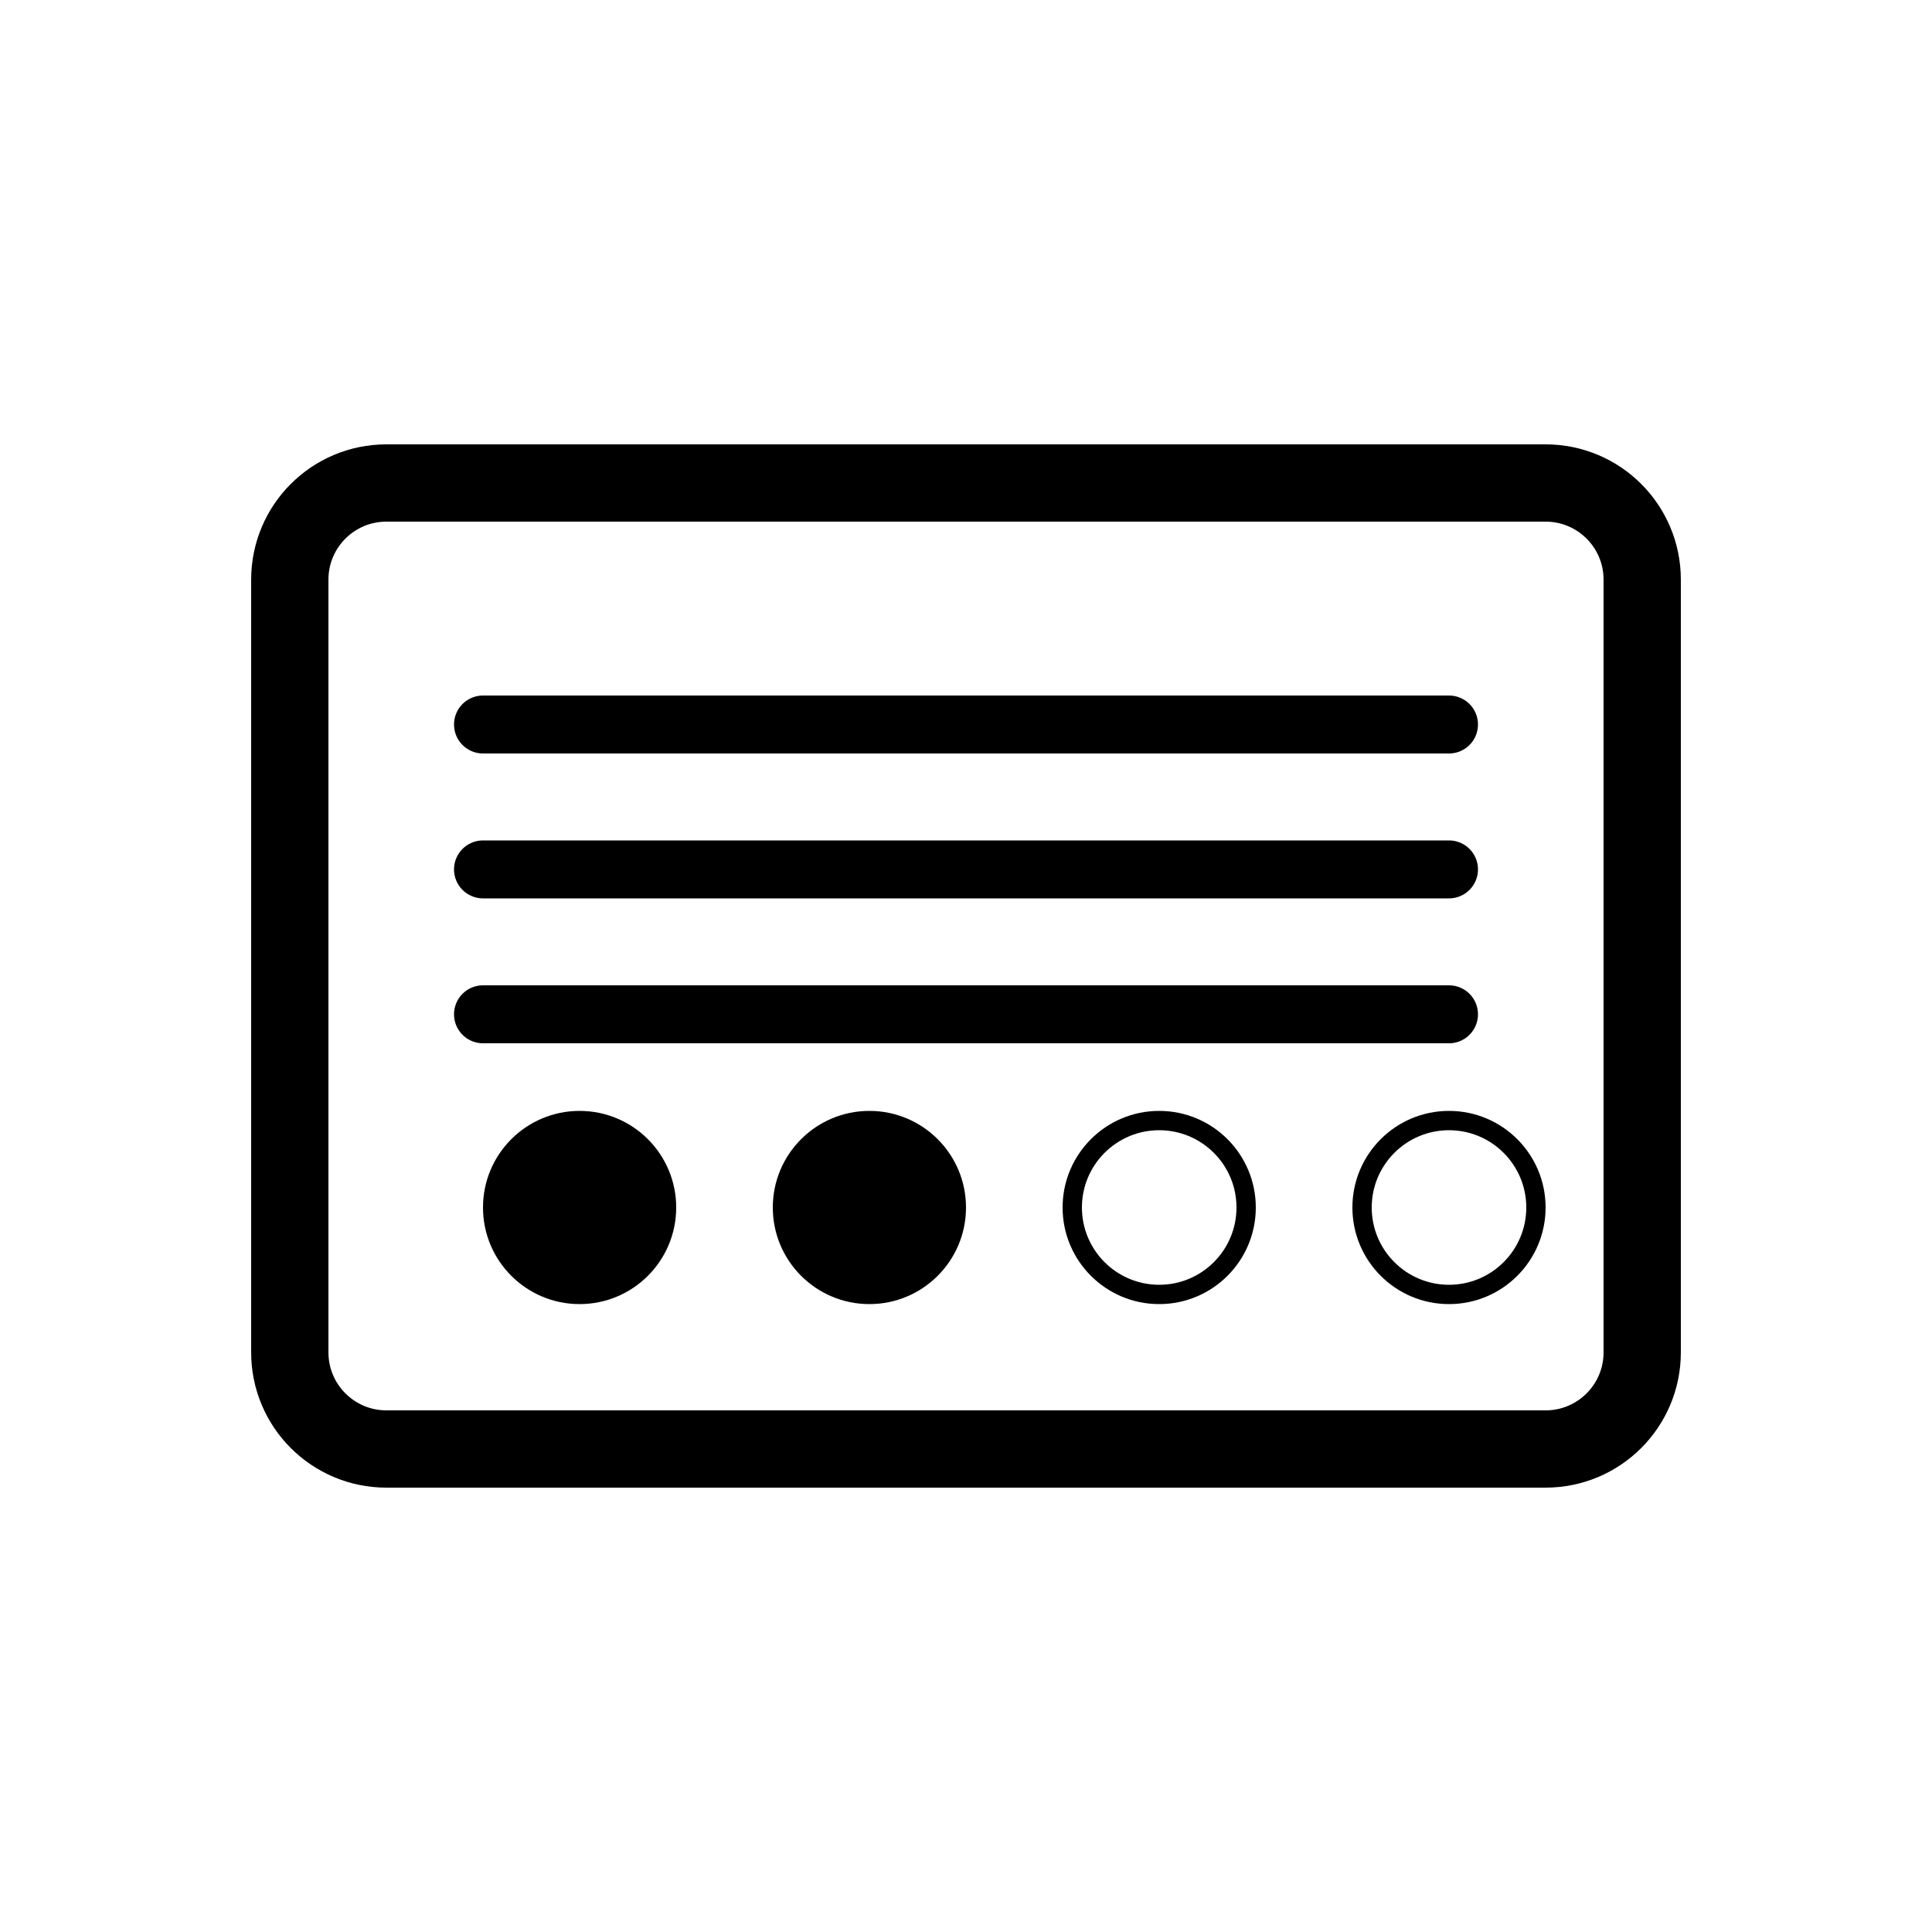
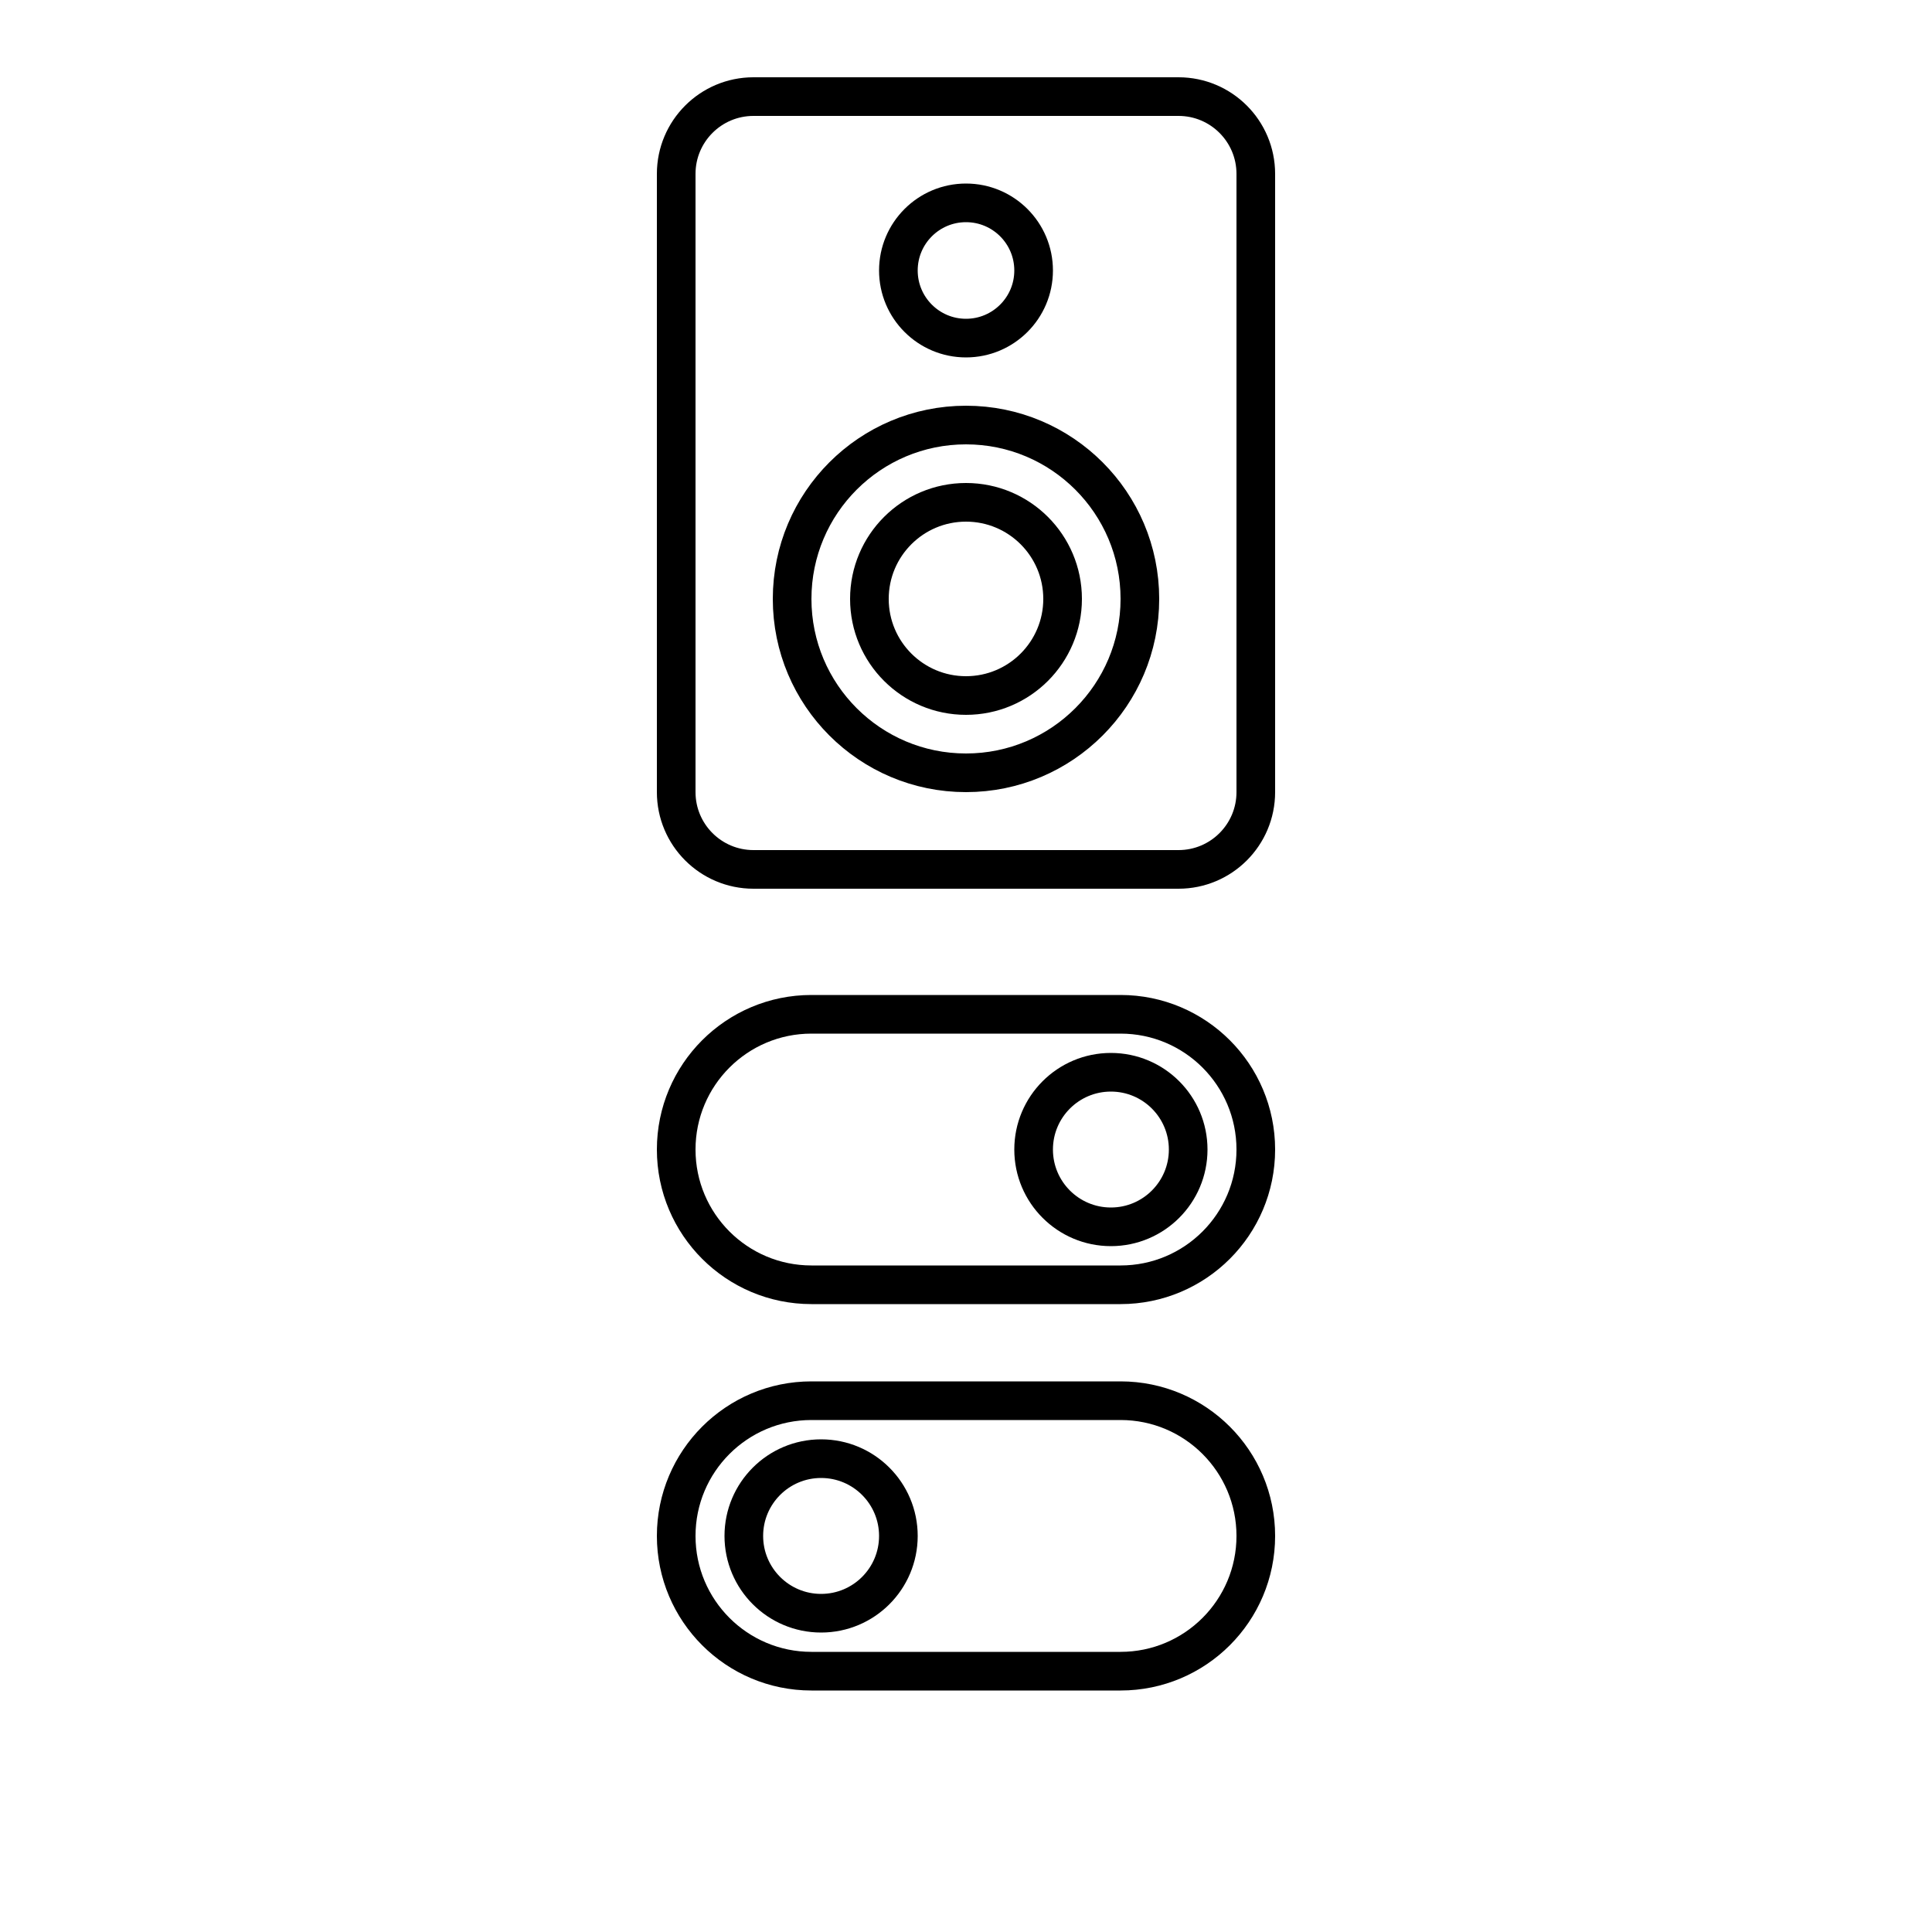
- <svg xmlns="http://www.w3.org/2000/svg" viewBox="0 0 200 200">
-   <rect x="30" y="50" width="140" height="100" rx="10" fill="none" stroke="#000000" stroke-width="8" />
-   <line x1="50" y1="75" x2="150" y2="75" stroke="#000000" stroke-width="6" stroke-linecap="round" />
-   <line x1="50" y1="90" x2="150" y2="90" stroke="#000000" stroke-width="6" stroke-linecap="round" />
-   <line x1="50" y1="105" x2="150" y2="105" stroke="#000000" stroke-width="6" stroke-linecap="round" />
-   <circle cx="60" cy="125" r="10" fill="#000000" />
-   <circle cx="90" cy="125" r="10" fill="#000000" />
-   <circle cx="120" cy="125" r="9" fill="none" stroke="#000000" stroke-width="2" />
-   <circle cx="150" cy="125" r="9" fill="none" stroke="#000000" stroke-width="2" />
+ <svg xmlns="http://www.w3.org/2000/svg" width="400" height="400" viewBox="0 0 200 200">
+   <g fill="none" stroke="black" stroke-width="4" stroke-linecap="round" stroke-linejoin="round">
+     <rect x="70" y="10" width="60" height="80" rx="8" />
+     <circle cx="100" cy="28" r="7" />
+     <circle cx="100" cy="62" r="18" />
+     <circle cx="100" cy="62" r="10" />
+     <rect x="70" y="105" width="60" height="28" rx="14" />
+     <circle cx="115" cy="119" r="8" />
+     <rect x="70" y="145" width="60" height="28" rx="14" />
+     <circle cx="85" cy="159" r="8" />
+   </g>
</svg>
